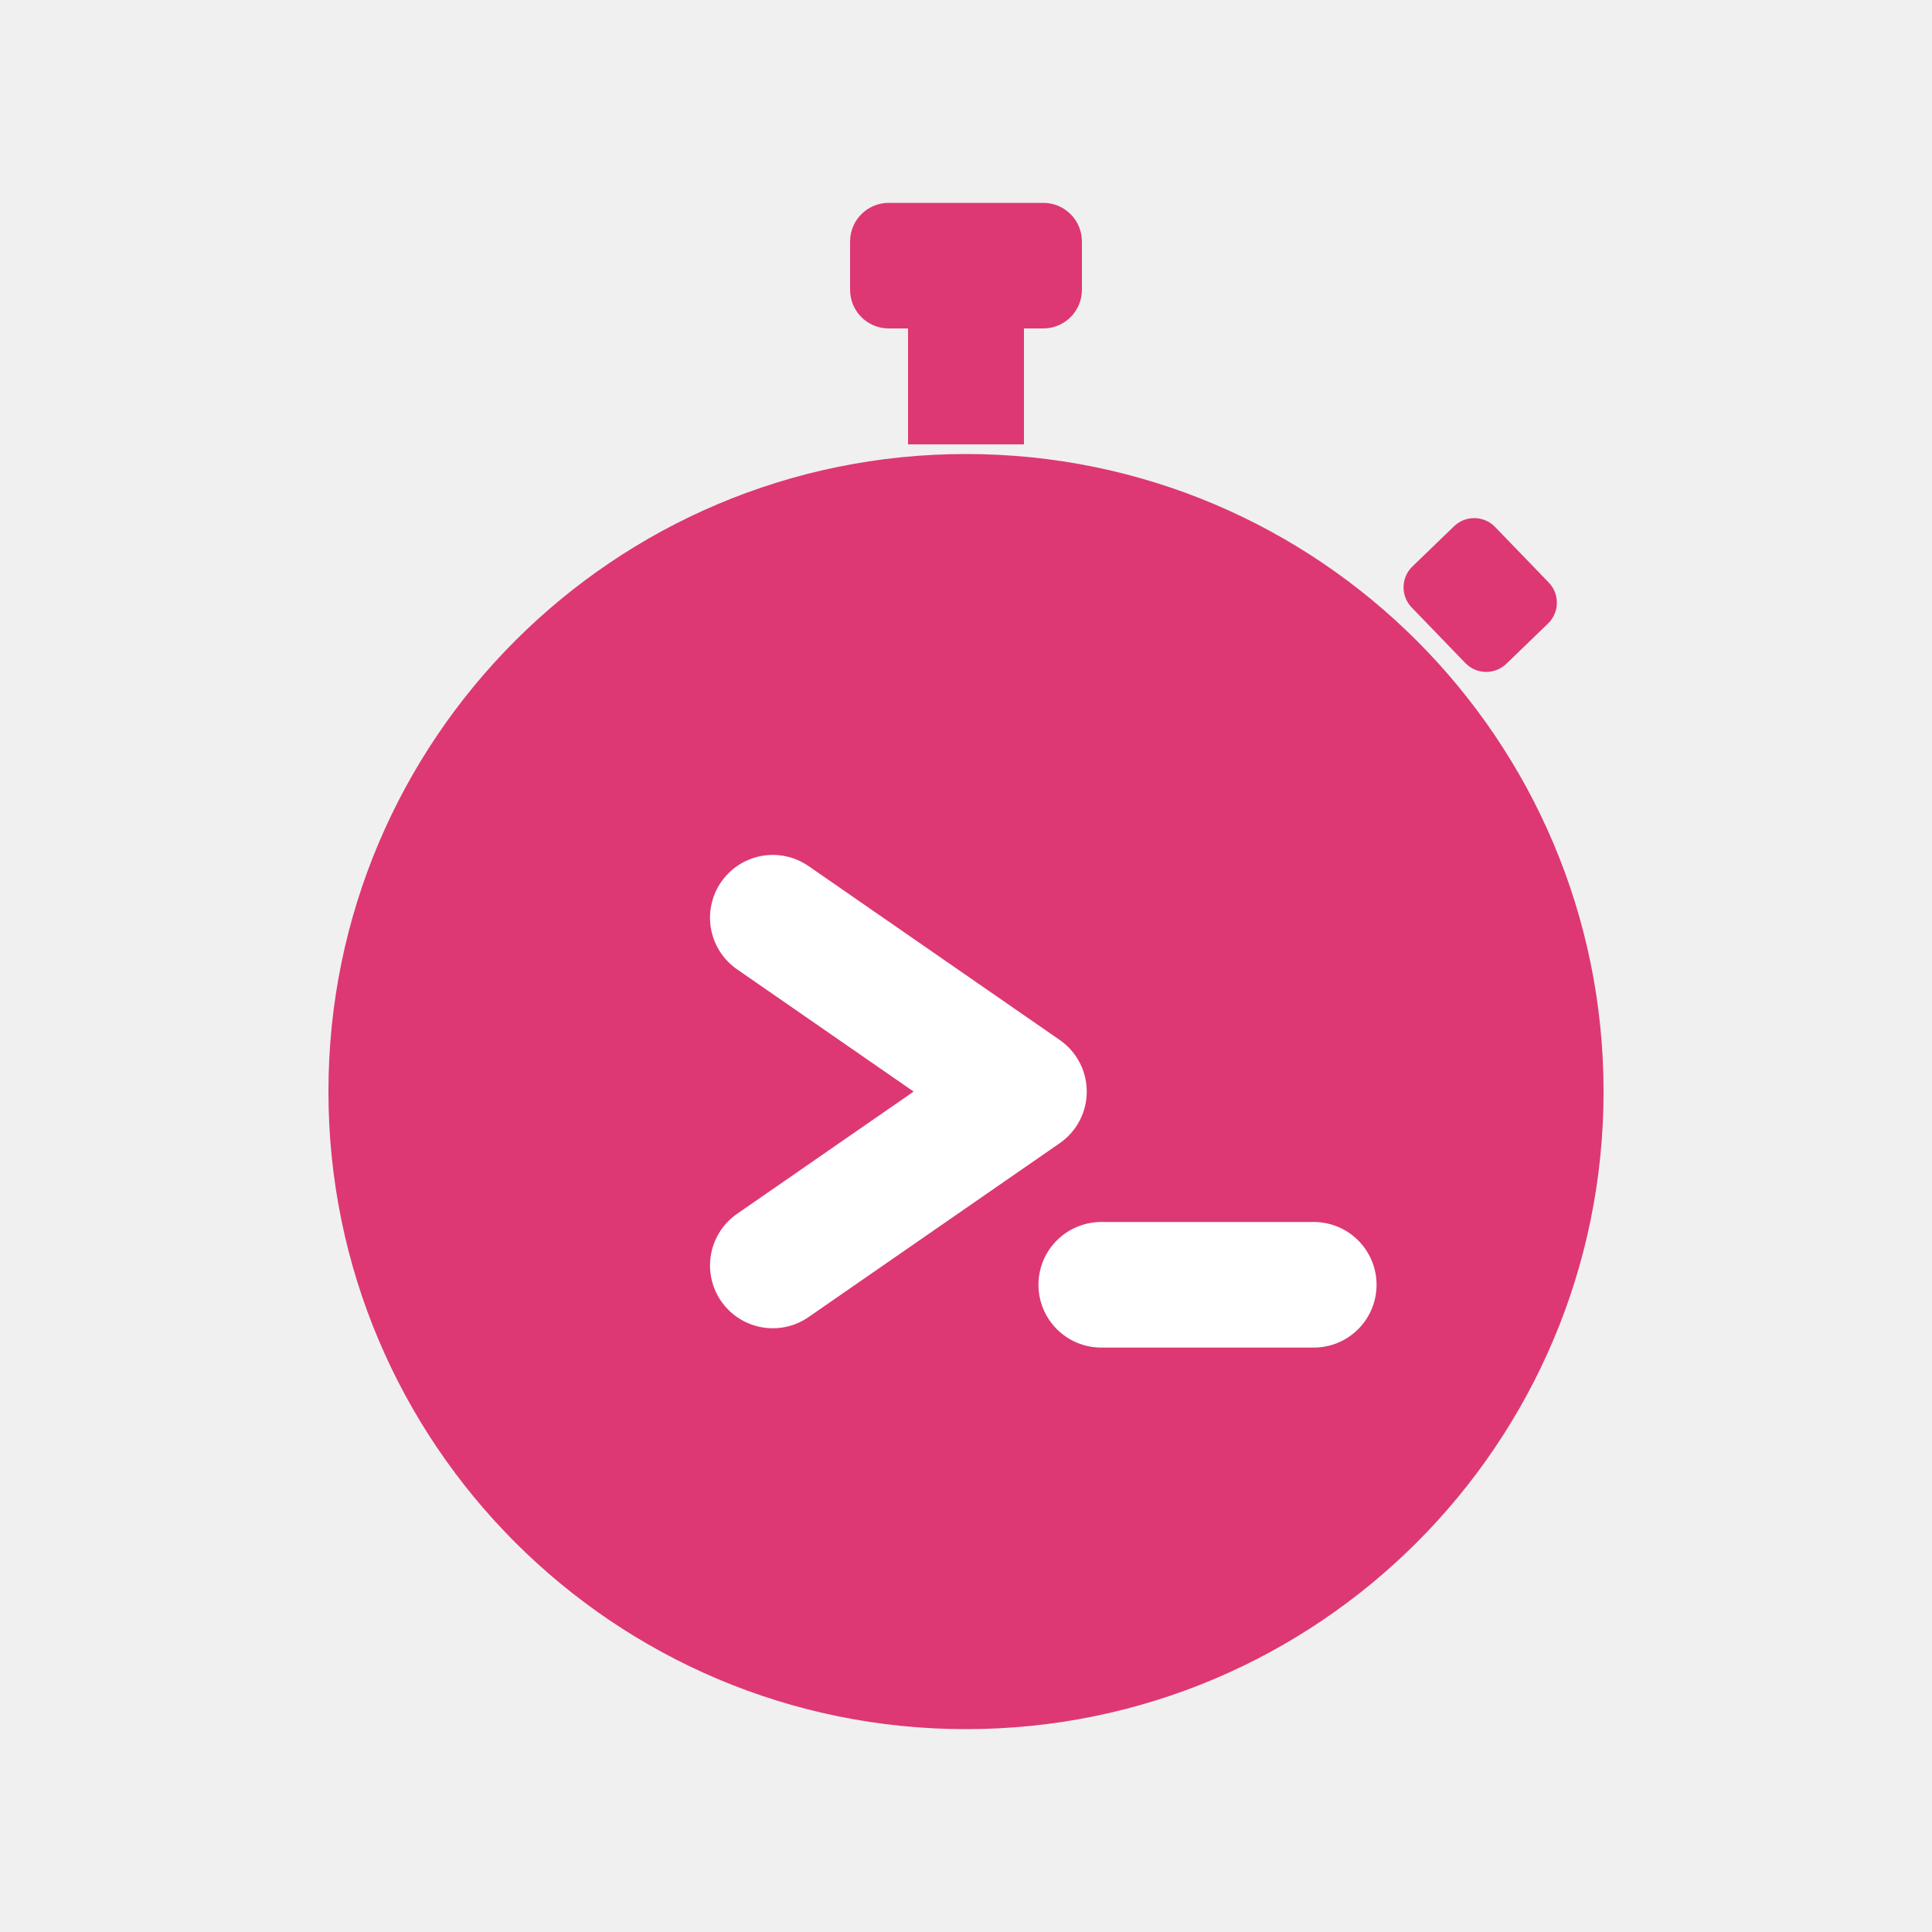
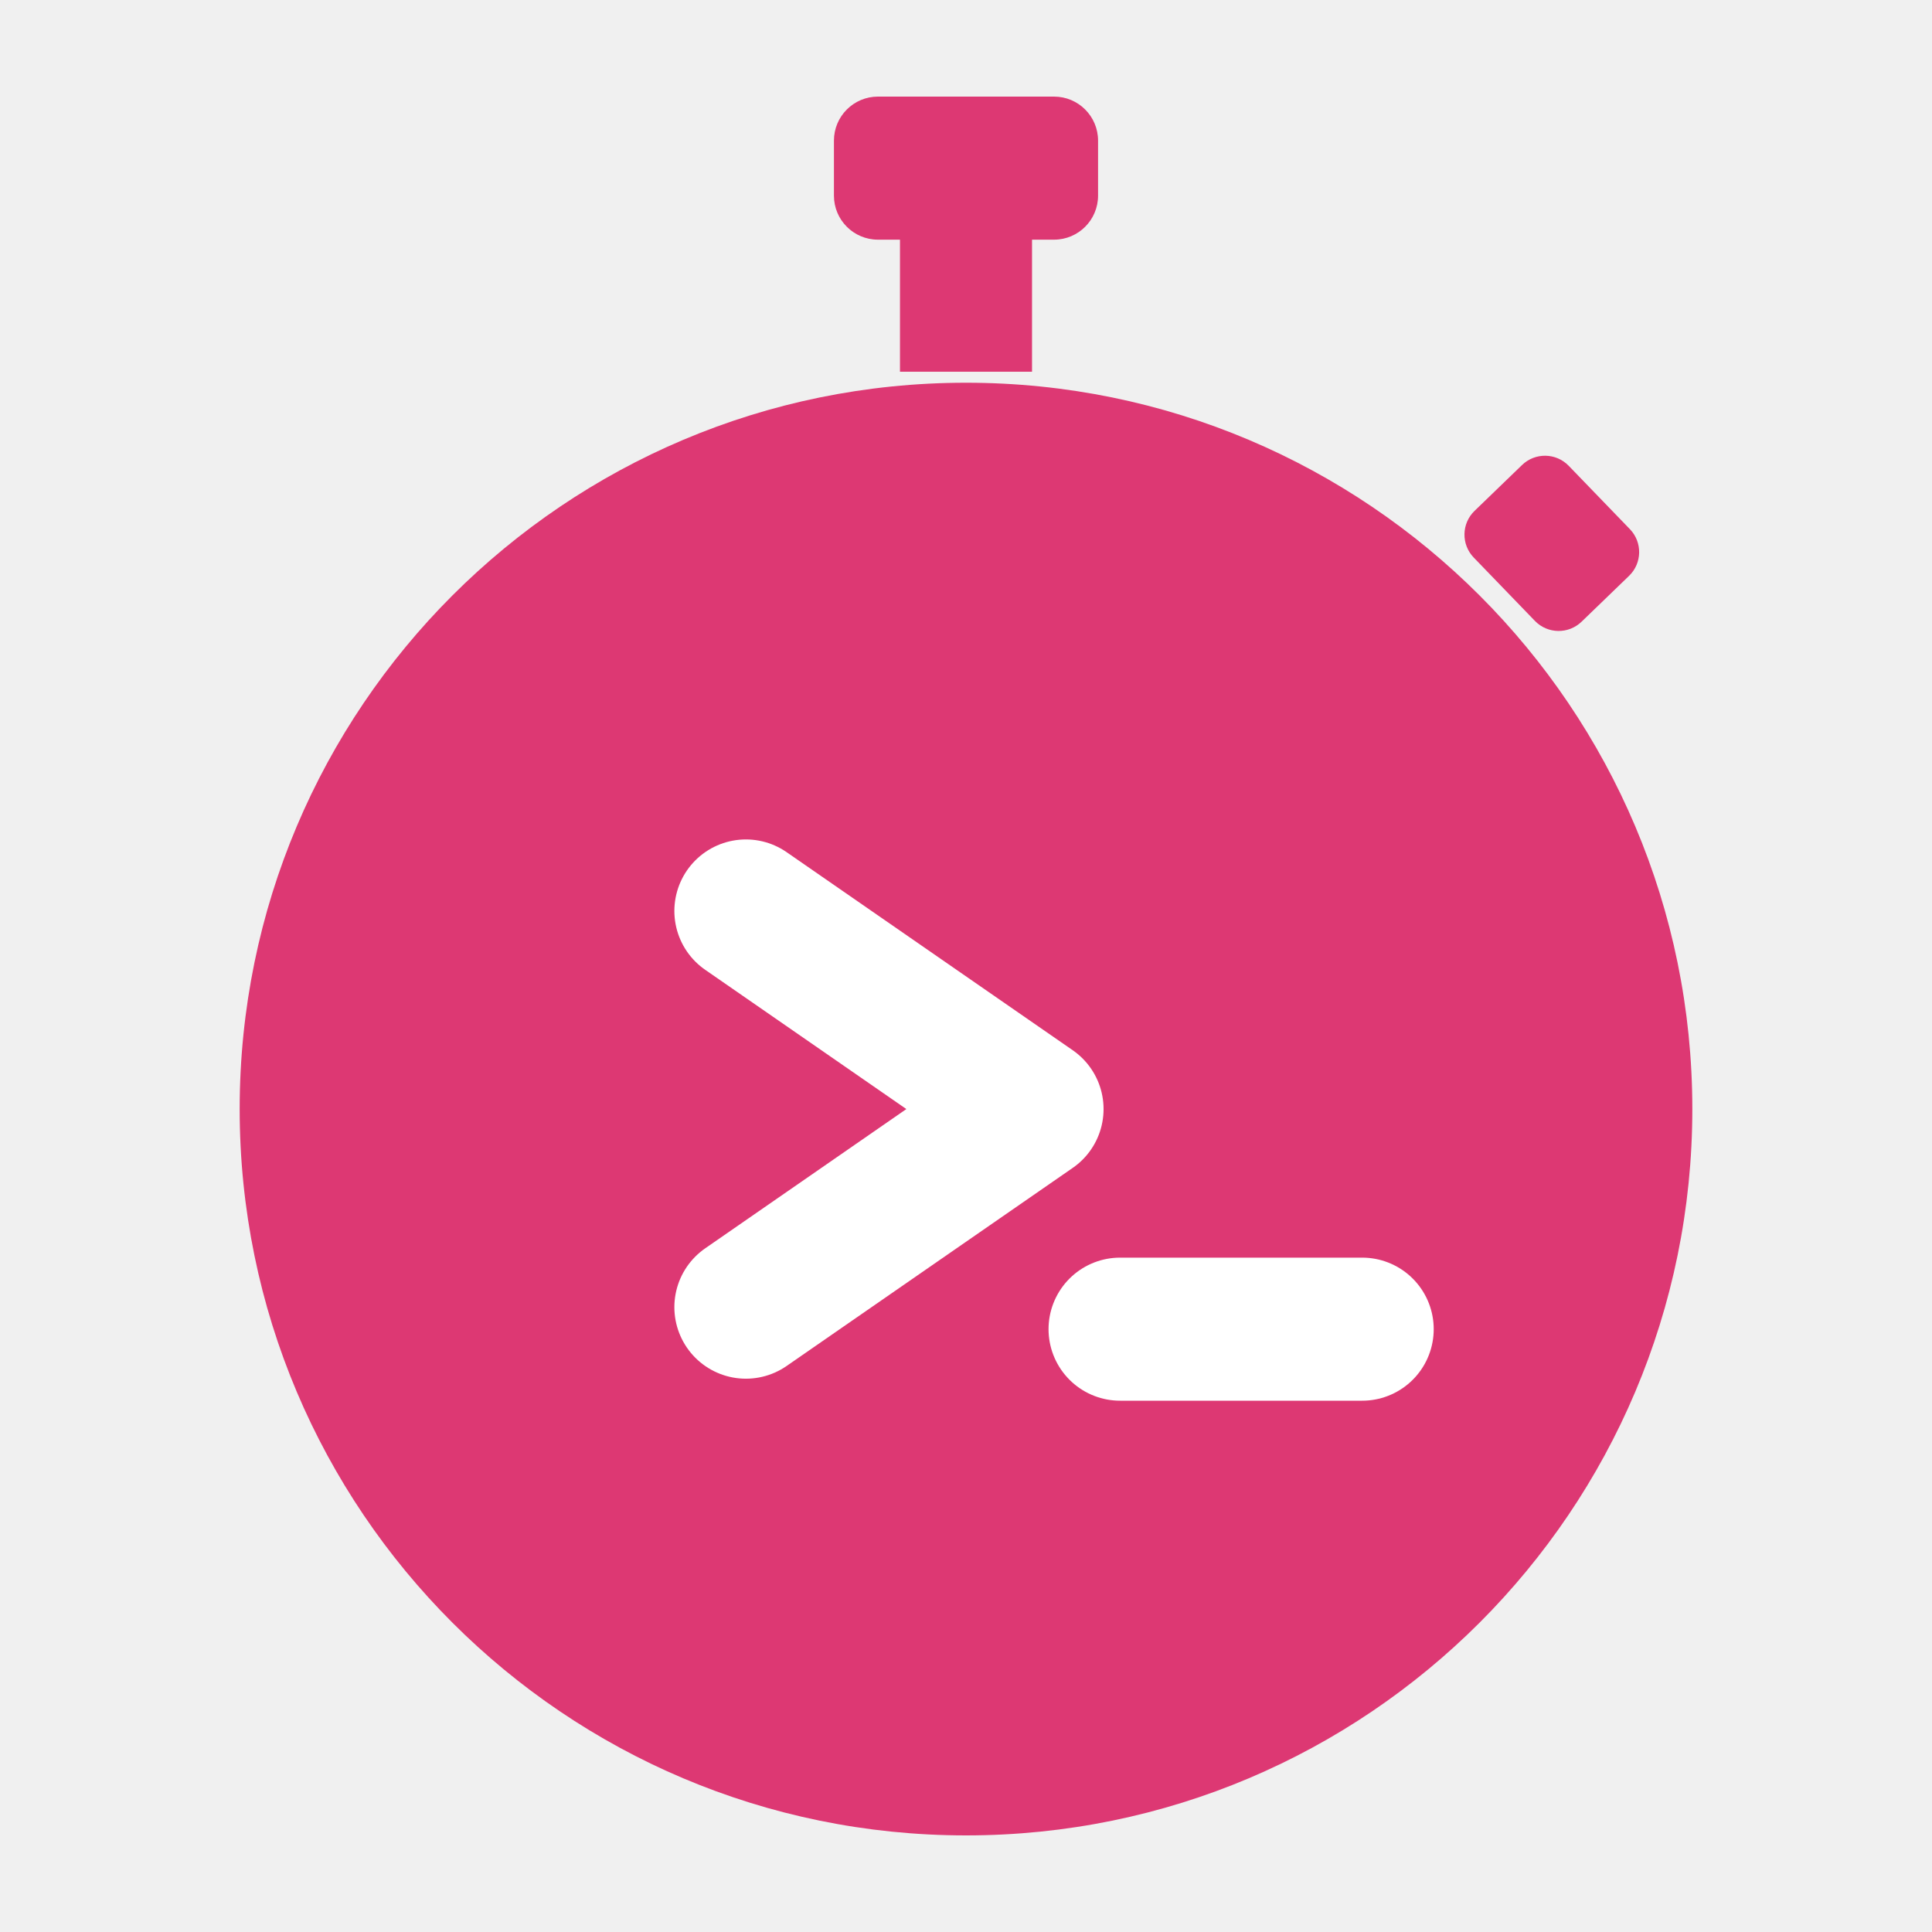
<svg xmlns="http://www.w3.org/2000/svg" viewBox="0 0 200 200" width="512" height="512" role="img" aria-label="Stopwatch with shell prompt">
  <rect width="200" height="200" rx="44" fill="transparent" />
-   <g transform="translate(0 -3)">
+   <g transform="translate(100 100) scale(1.13924) translate(-100 -103)">
    <rect x="88" y="24" width="24" height="13" rx="4" fill="#dd3873" />
    <rect x="94" y="35" width="12" height="14" fill="#dd3873" />
    <g transform="rotate(46 100 116)">
      <rect x="93" y="36" width="14" height="12" rx="3" fill="#dd3873" />
    </g>
    <circle cx="100" cy="116" r="66" fill="#dd3873" />
    <path d="M80 98 L106 116 L80 134" fill="none" stroke="#ffffff" stroke-width="13" stroke-linecap="round" stroke-linejoin="round" />
    <path d="M114 136 H136" stroke="#ffffff" stroke-width="13" stroke-linecap="round" />
  </g>
</svg>
